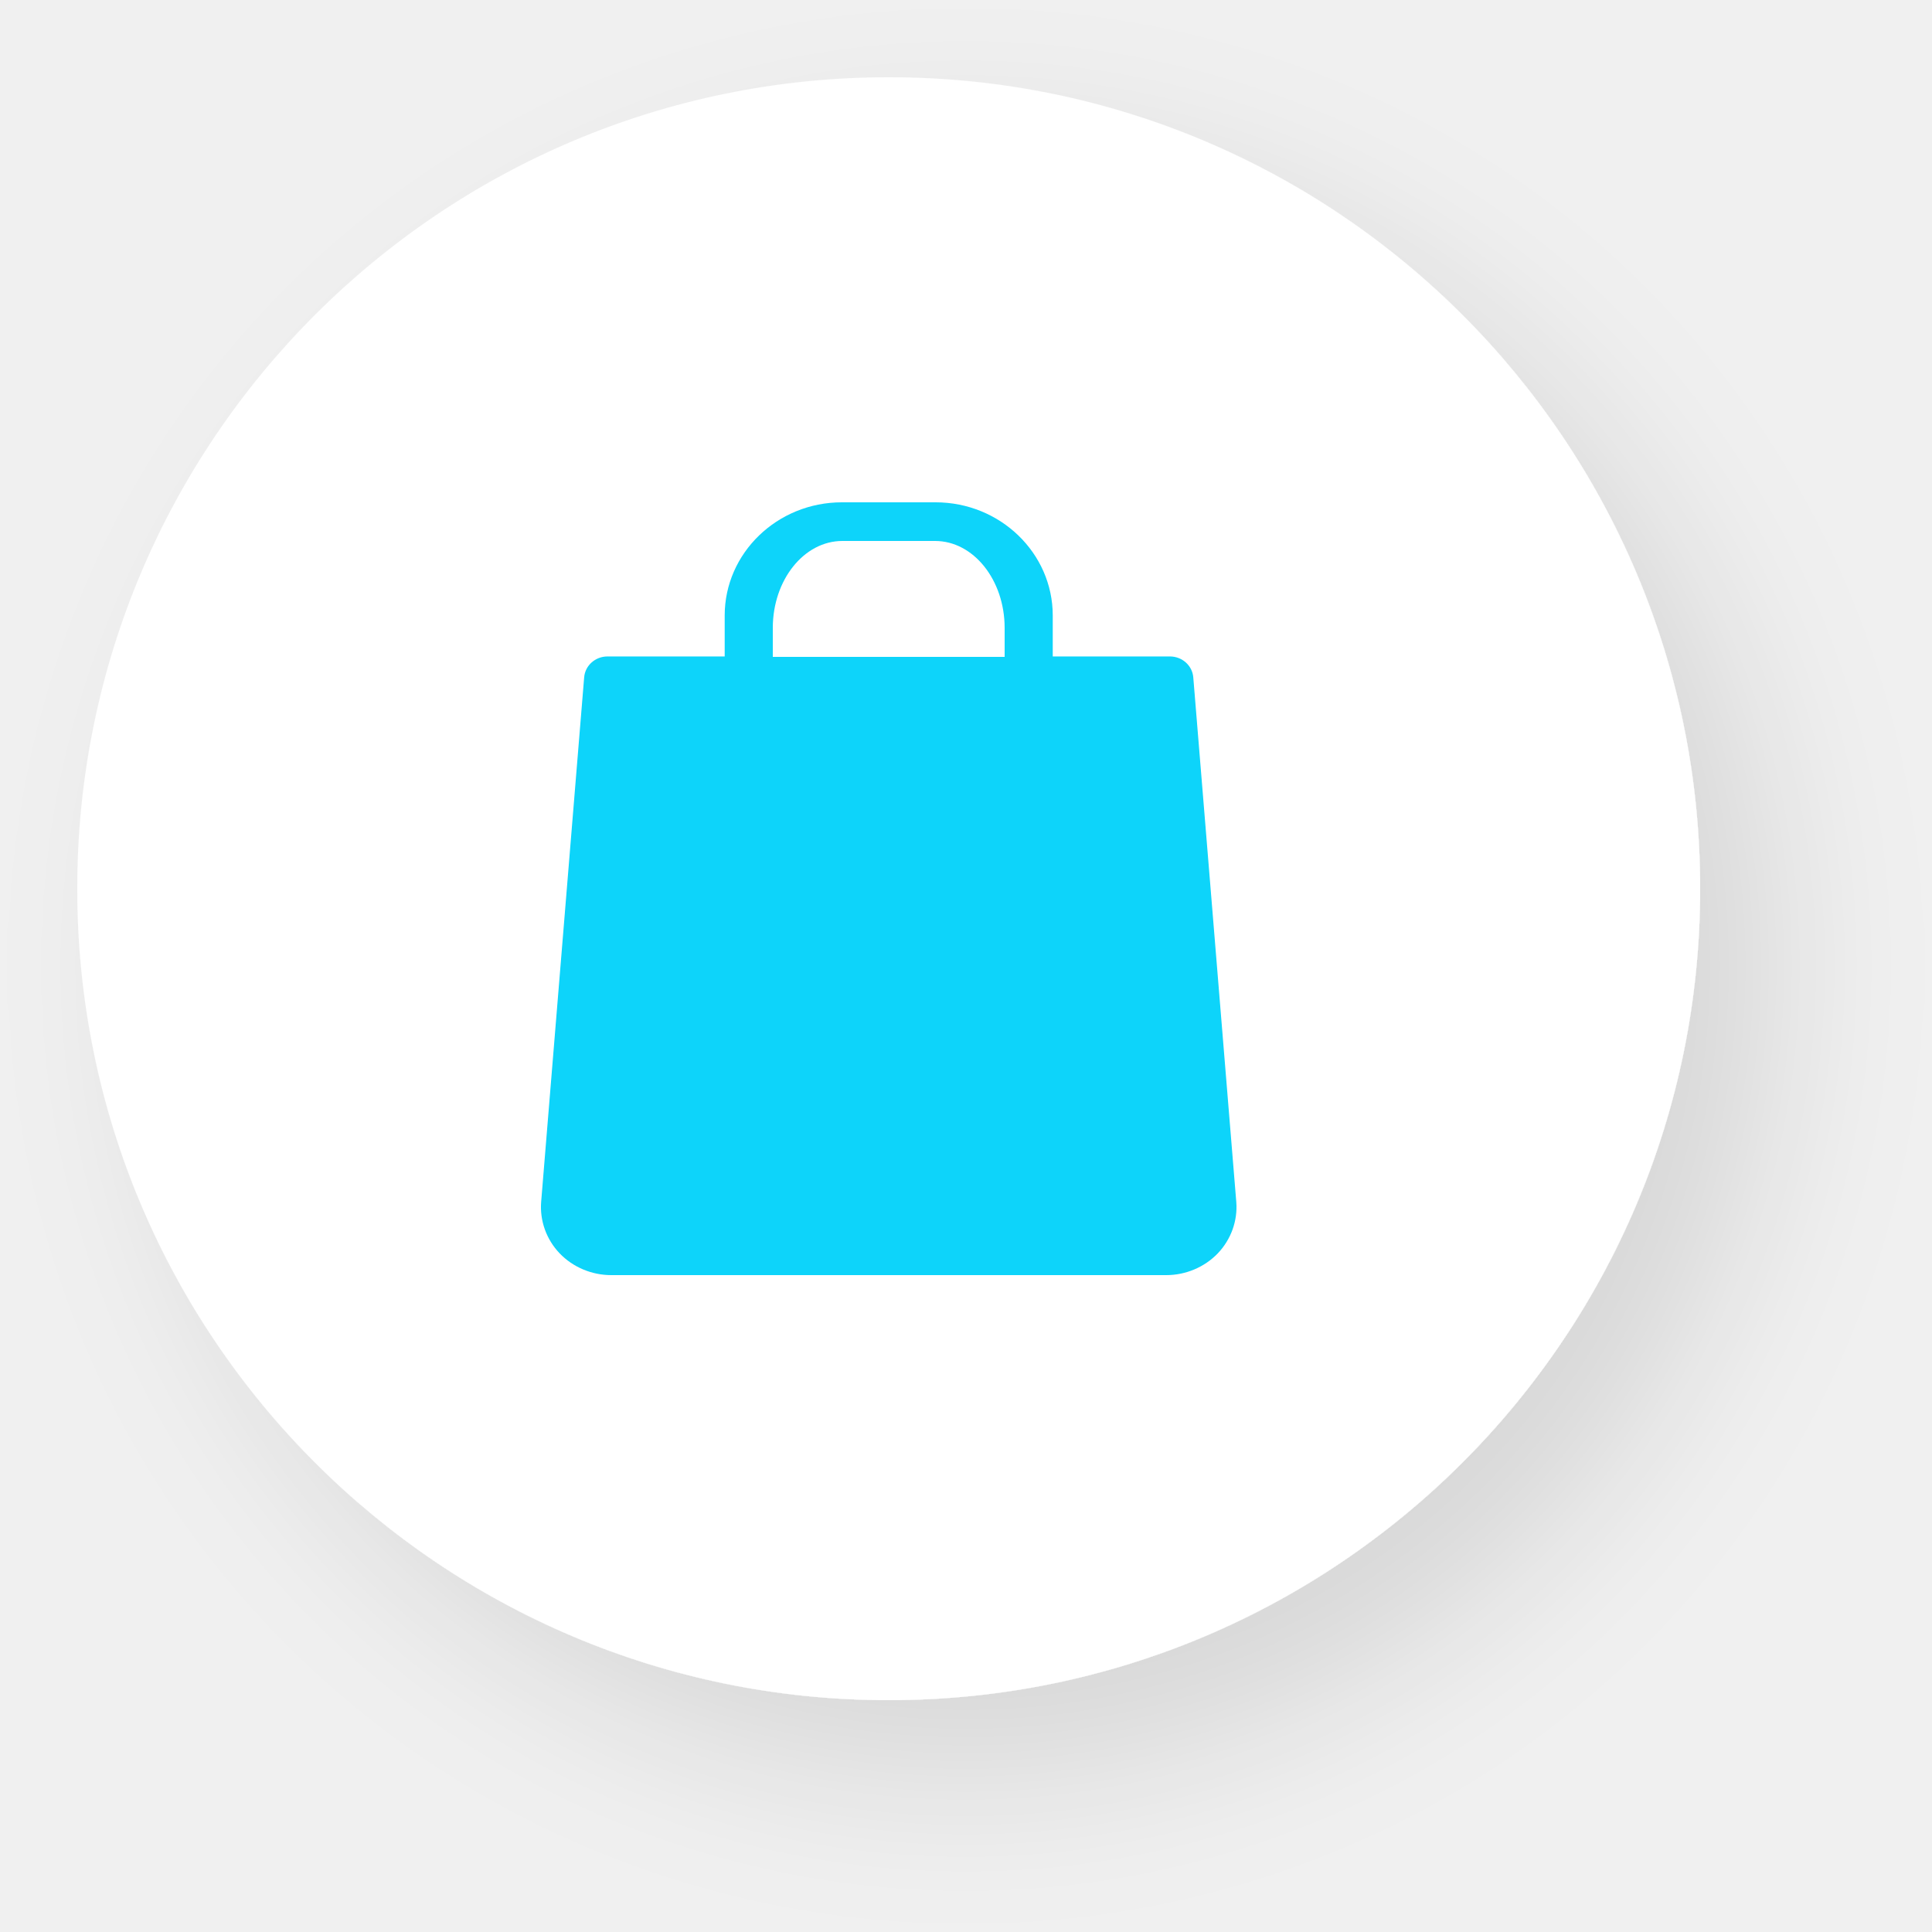
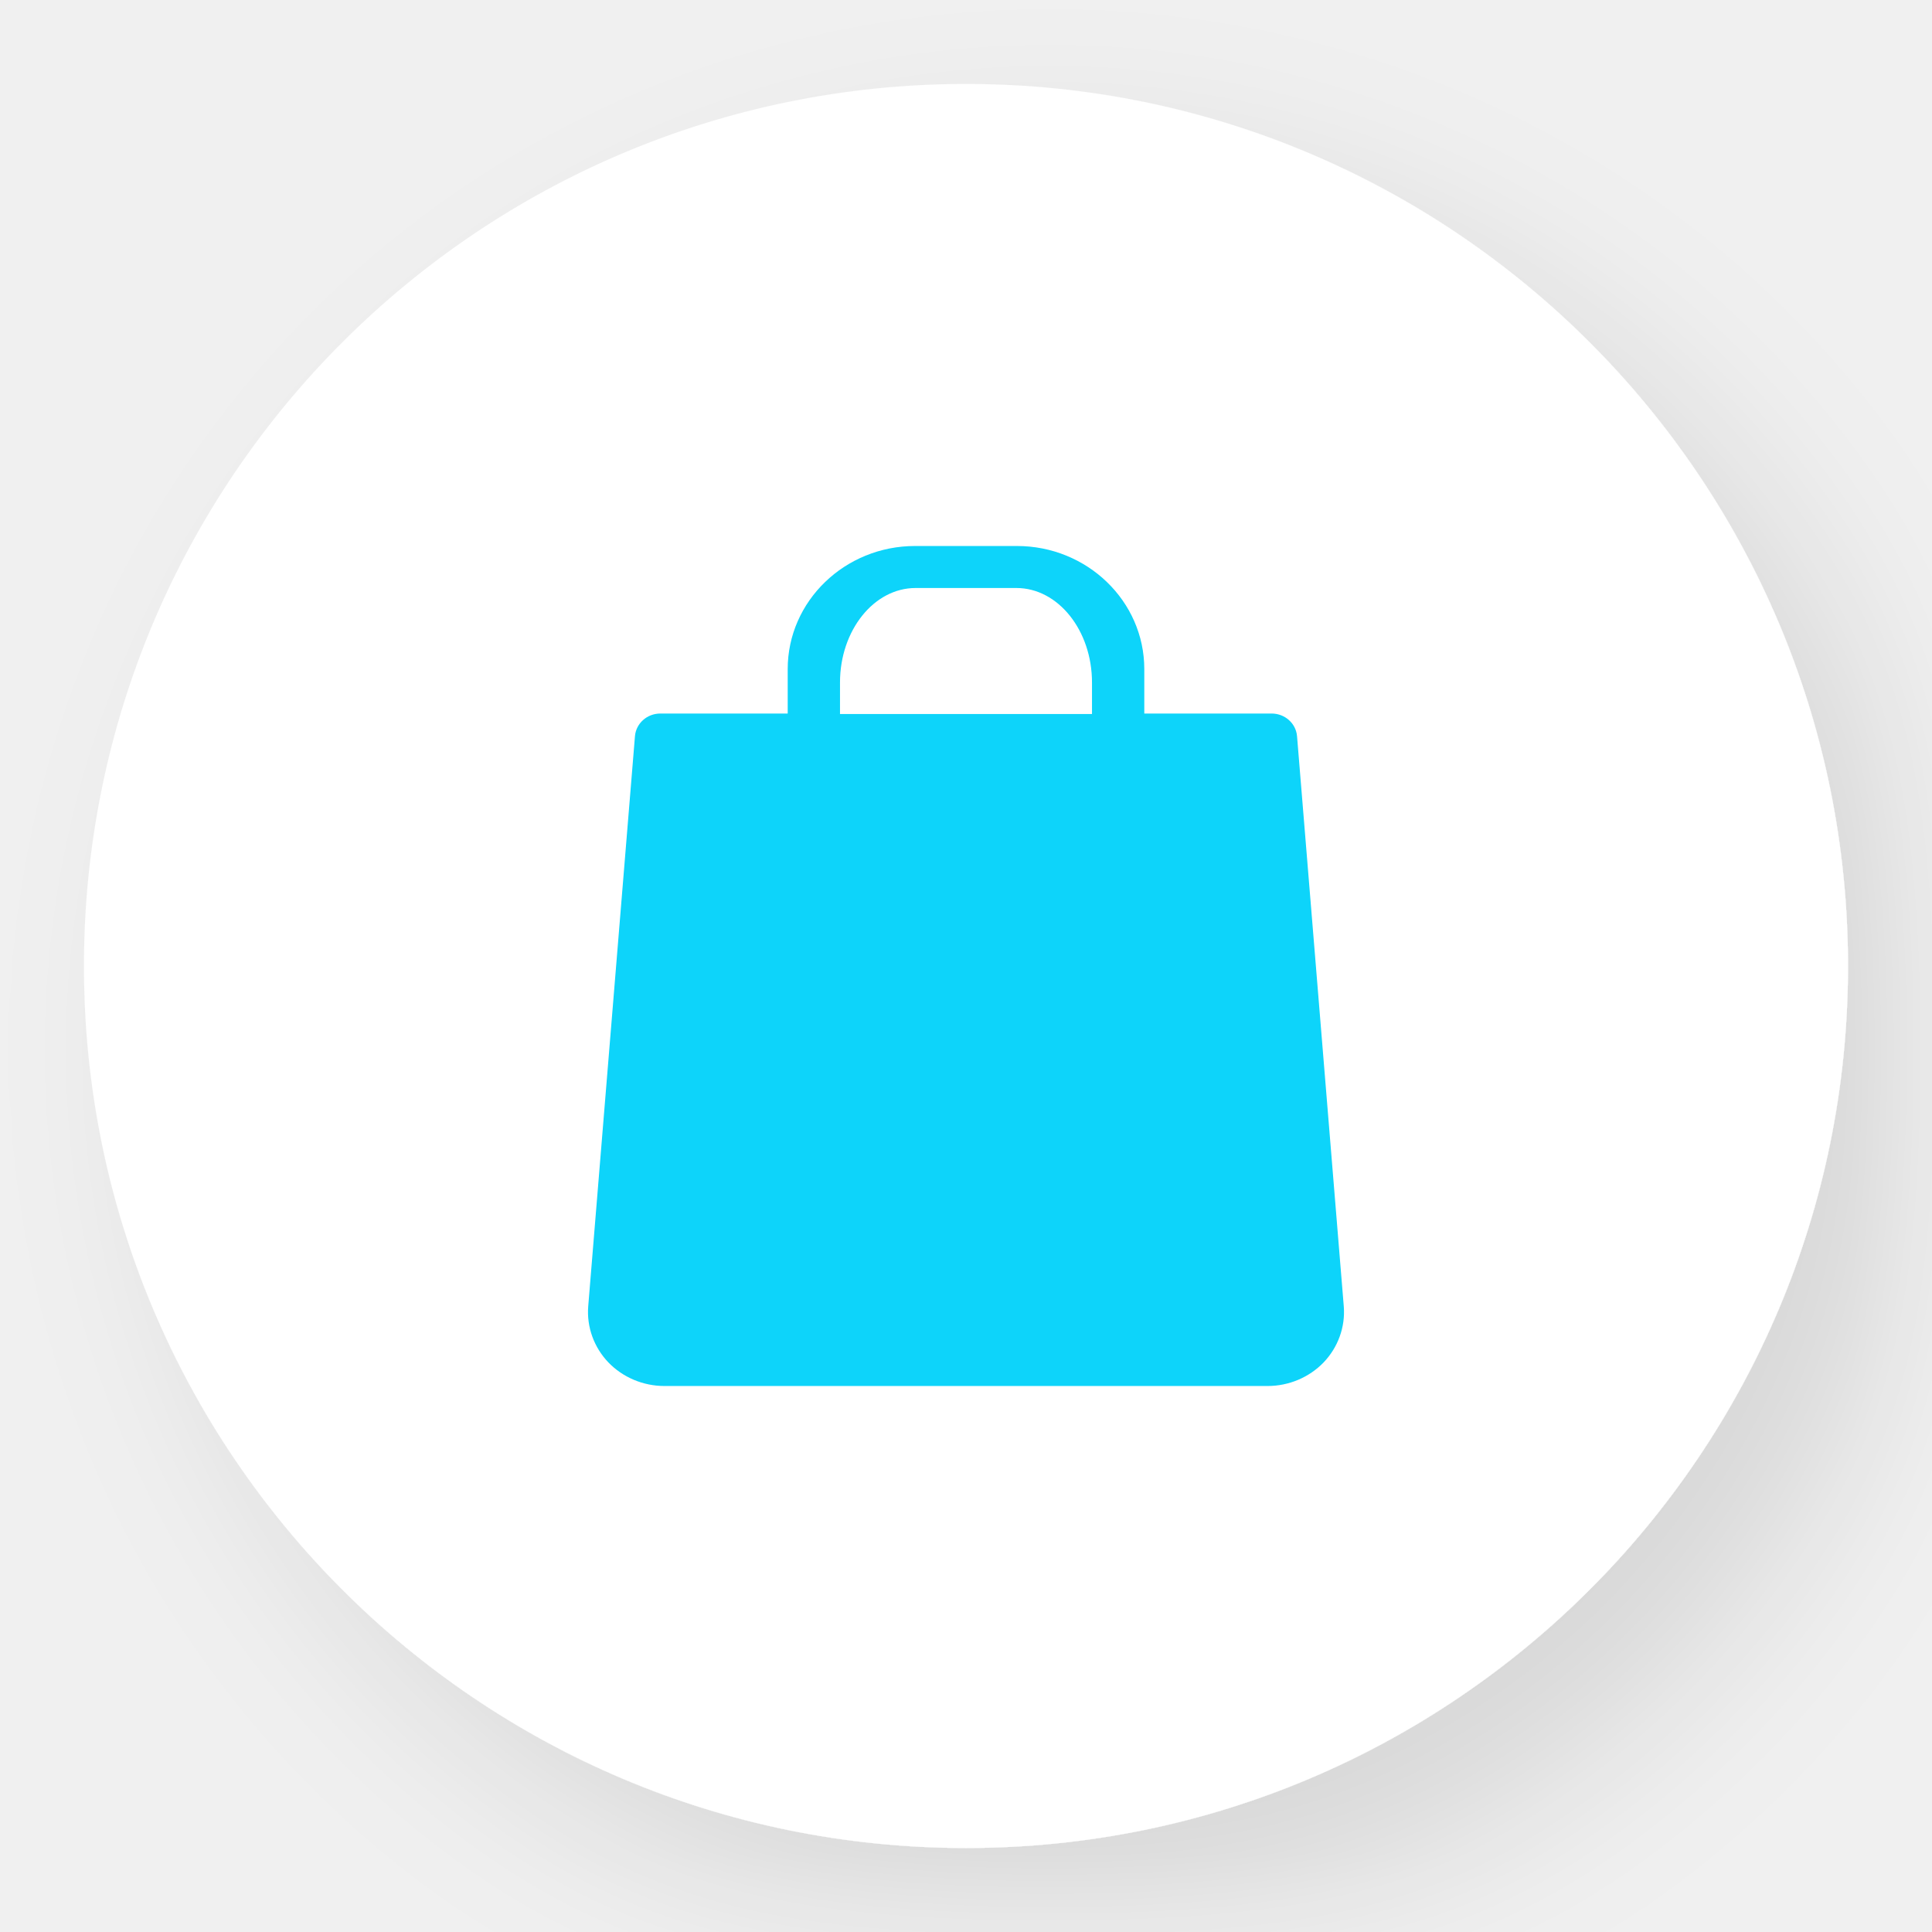
- <svg xmlns="http://www.w3.org/2000/svg" width="50px" height="50px" viewBox="0 0 50 50" version="1.1">
+ <svg xmlns="http://www.w3.org/2000/svg" width="50px" height="50px" viewBox="0 0 46 46" version="1.1">
  <defs>
    <filter x="-9.1%" y="-9.1%" width="128.3%" height="128.3%" filterUnits="objectBoundingBox" id="filter-1">
      <feOffset dx="2" dy="2" in="SourceAlpha" result="shadowOffsetOuter1" />
      <feGaussianBlur stdDeviation="2" in="shadowOffsetOuter1" result="shadowBlurOuter1" />
      <feColorMatrix values="0 0 0 0 0   0 0 0 0 0   0 0 0 0 0  0 0 0 0.1 0" type="matrix" in="shadowBlurOuter1" result="shadowMatrixOuter1" />
      <feMerge>
        <feMergeNode in="shadowMatrixOuter1" />
        <feMergeNode in="SourceGraphic" />
      </feMerge>
    </filter>
  </defs>
  <g id="Page-1" stroke="none" stroke-width="1" fill="none" fill-rule="evenodd">
    <g id="Catalog" transform="translate(-652, -634)">
      <g id="products" transform="translate(132, 624)">
        <g id="line-1">
          <g id="product-card-hover" filter="url(#filter-1)" transform="translate(300, 0)">
            <g id="icon-white" transform="translate(222, 12)">
              <g>
                <circle id="Oval-Copy-6" fill="#FFFFFF" cx="21" cy="21" r="21" />
                <path d="M29.995,29.108 L28.882,15.531 C28.858,15.225 28.594,14.989 28.278,14.989 L25.245,14.989 L25.245,13.93 C25.245,12.314 23.885,11 22.213,11 L19.787,11 C18.115,11 16.755,12.314 16.755,13.93 L16.755,14.989 L13.722,14.989 C13.405,14.989 13.142,15.225 13.118,15.531 L12.005,29.107 C11.967,29.594 12.141,30.078 12.484,30.437 C12.828,30.795 13.314,31 13.819,31 L28.181,31 C28.686,31 29.172,30.795 29.516,30.437 C29.859,30.078 30.033,29.594 29.995,29.108 Z M18,14.25 C18,13.009 18.807,12 19.8,12 L22.2,12 C23.193,12 24,13.009 24,14.25 L24,15 L18,15 L18,14.25 Z" id="Shape-Copy-2" fill="#0AD4FA" fill-rule="nonzero" />
              </g>
            </g>
          </g>
        </g>
      </g>
    </g>
  </g>
</svg>
